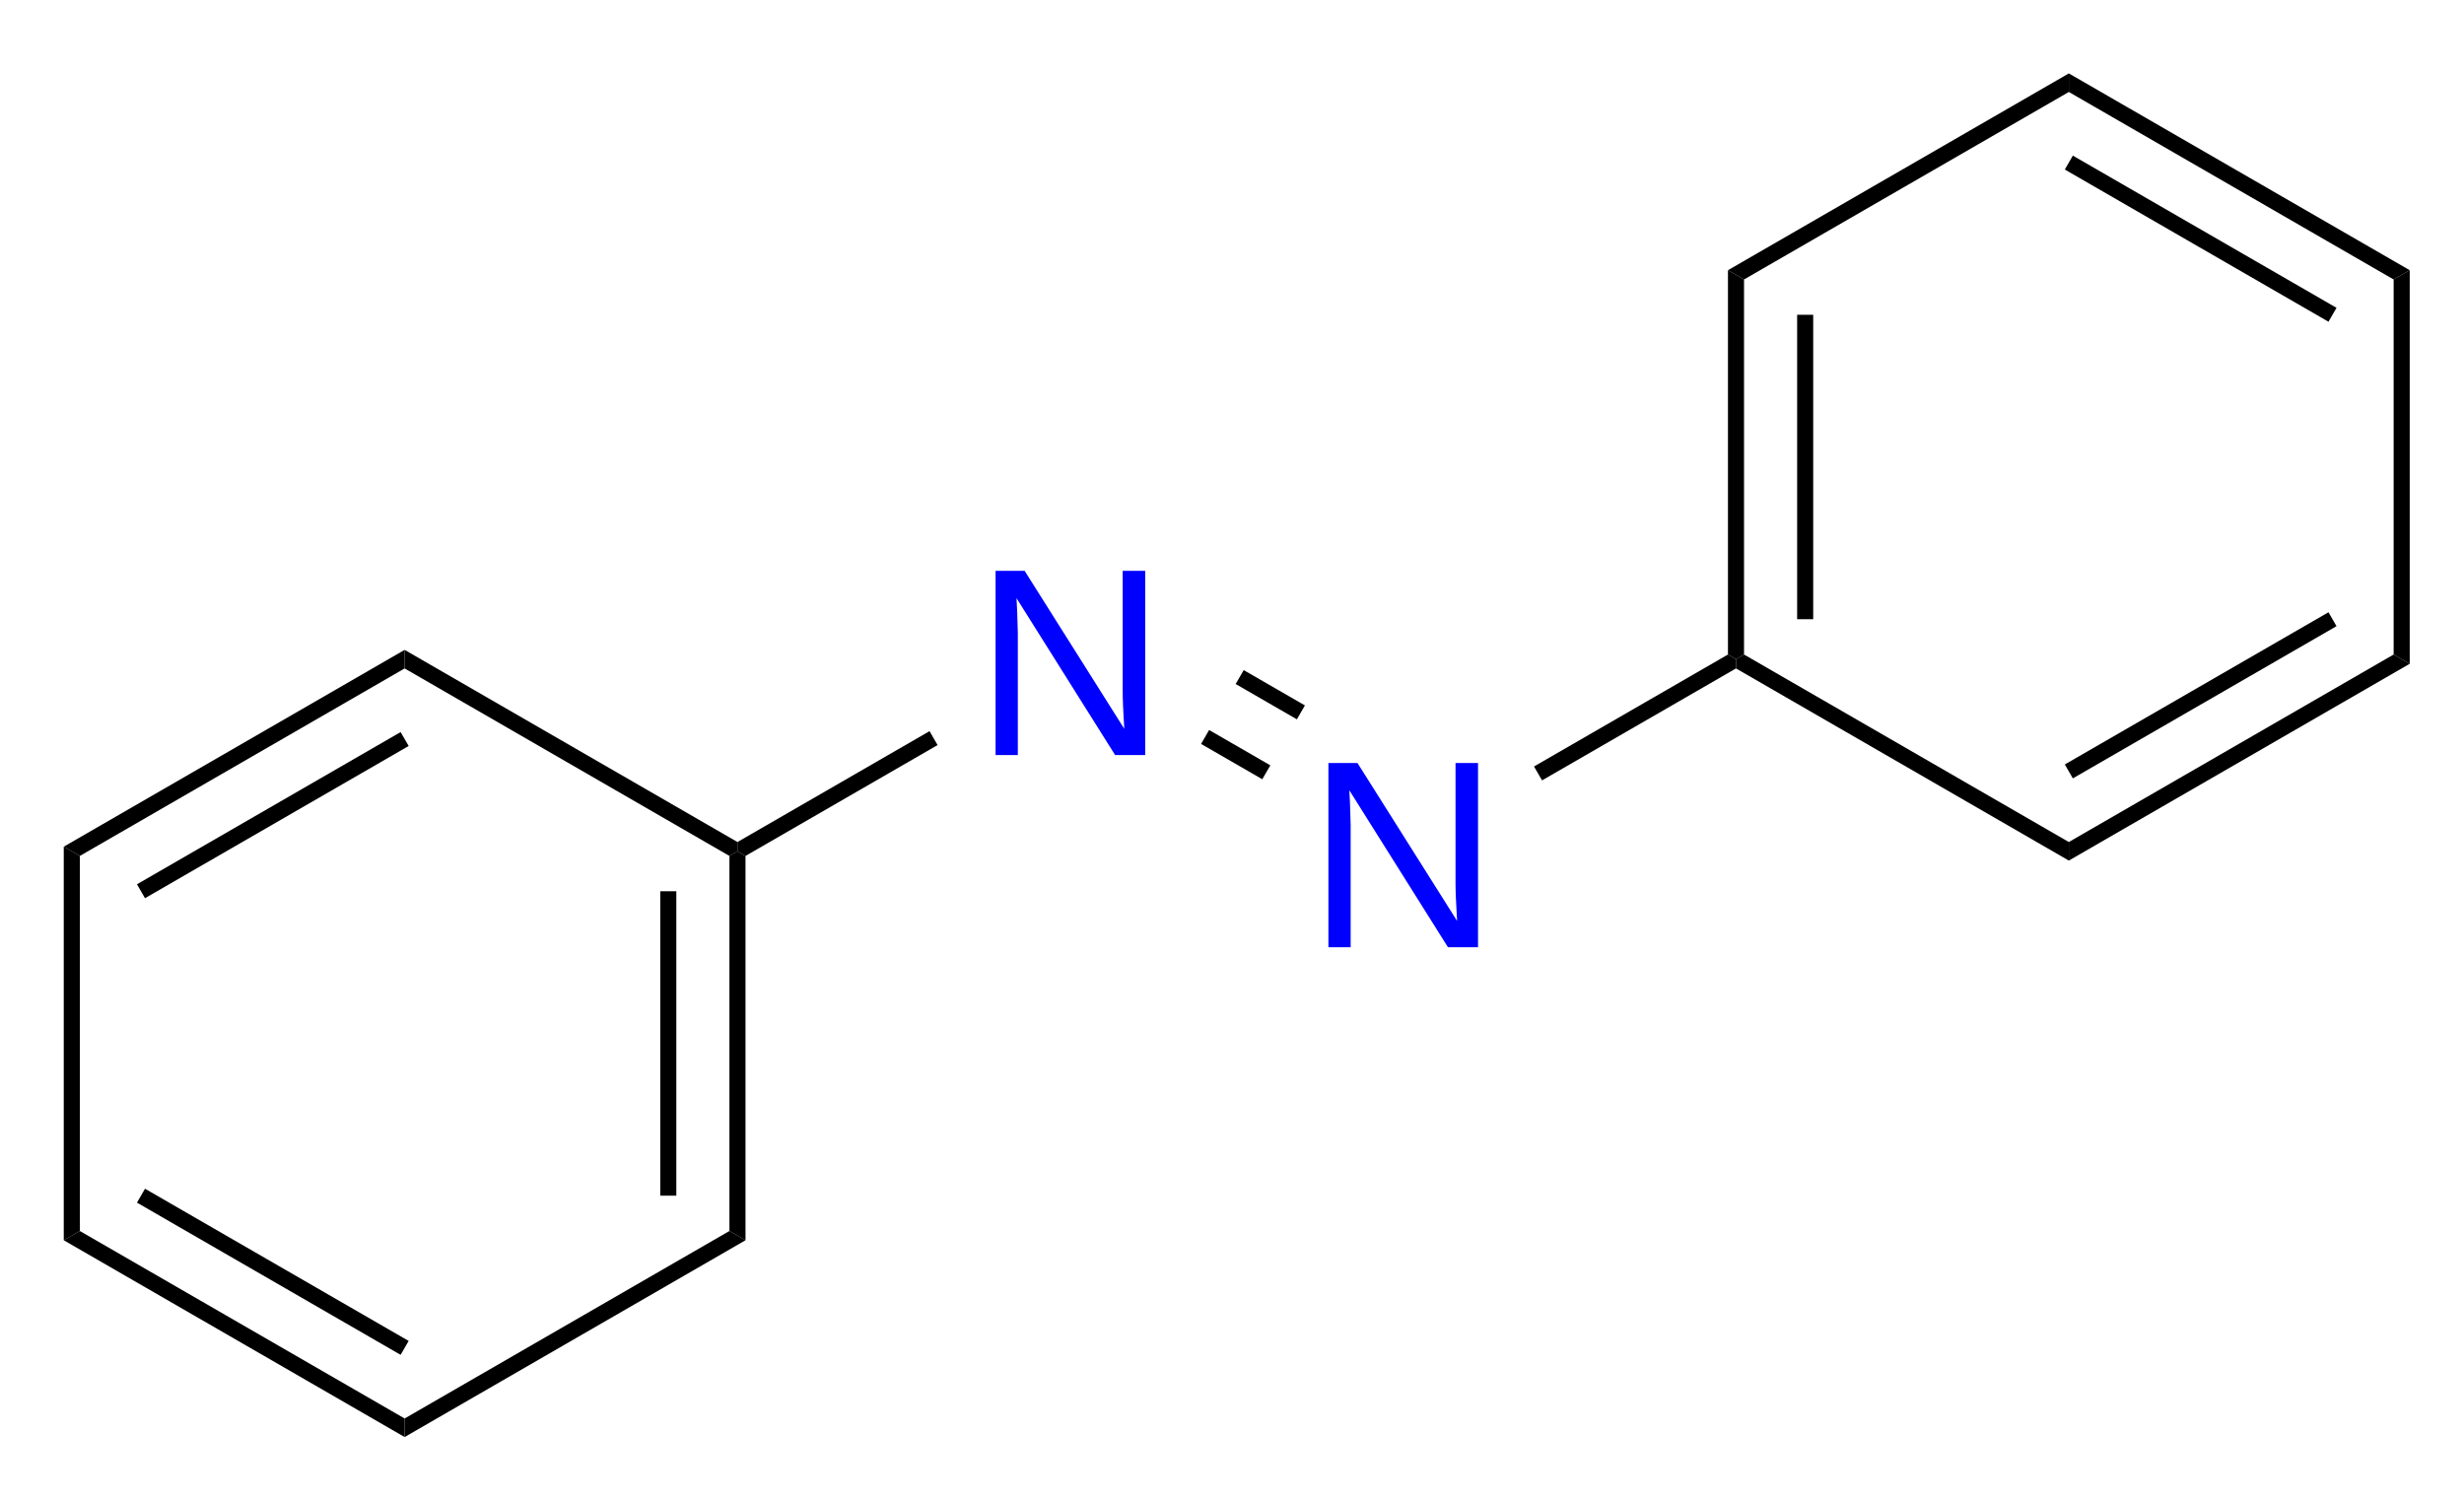
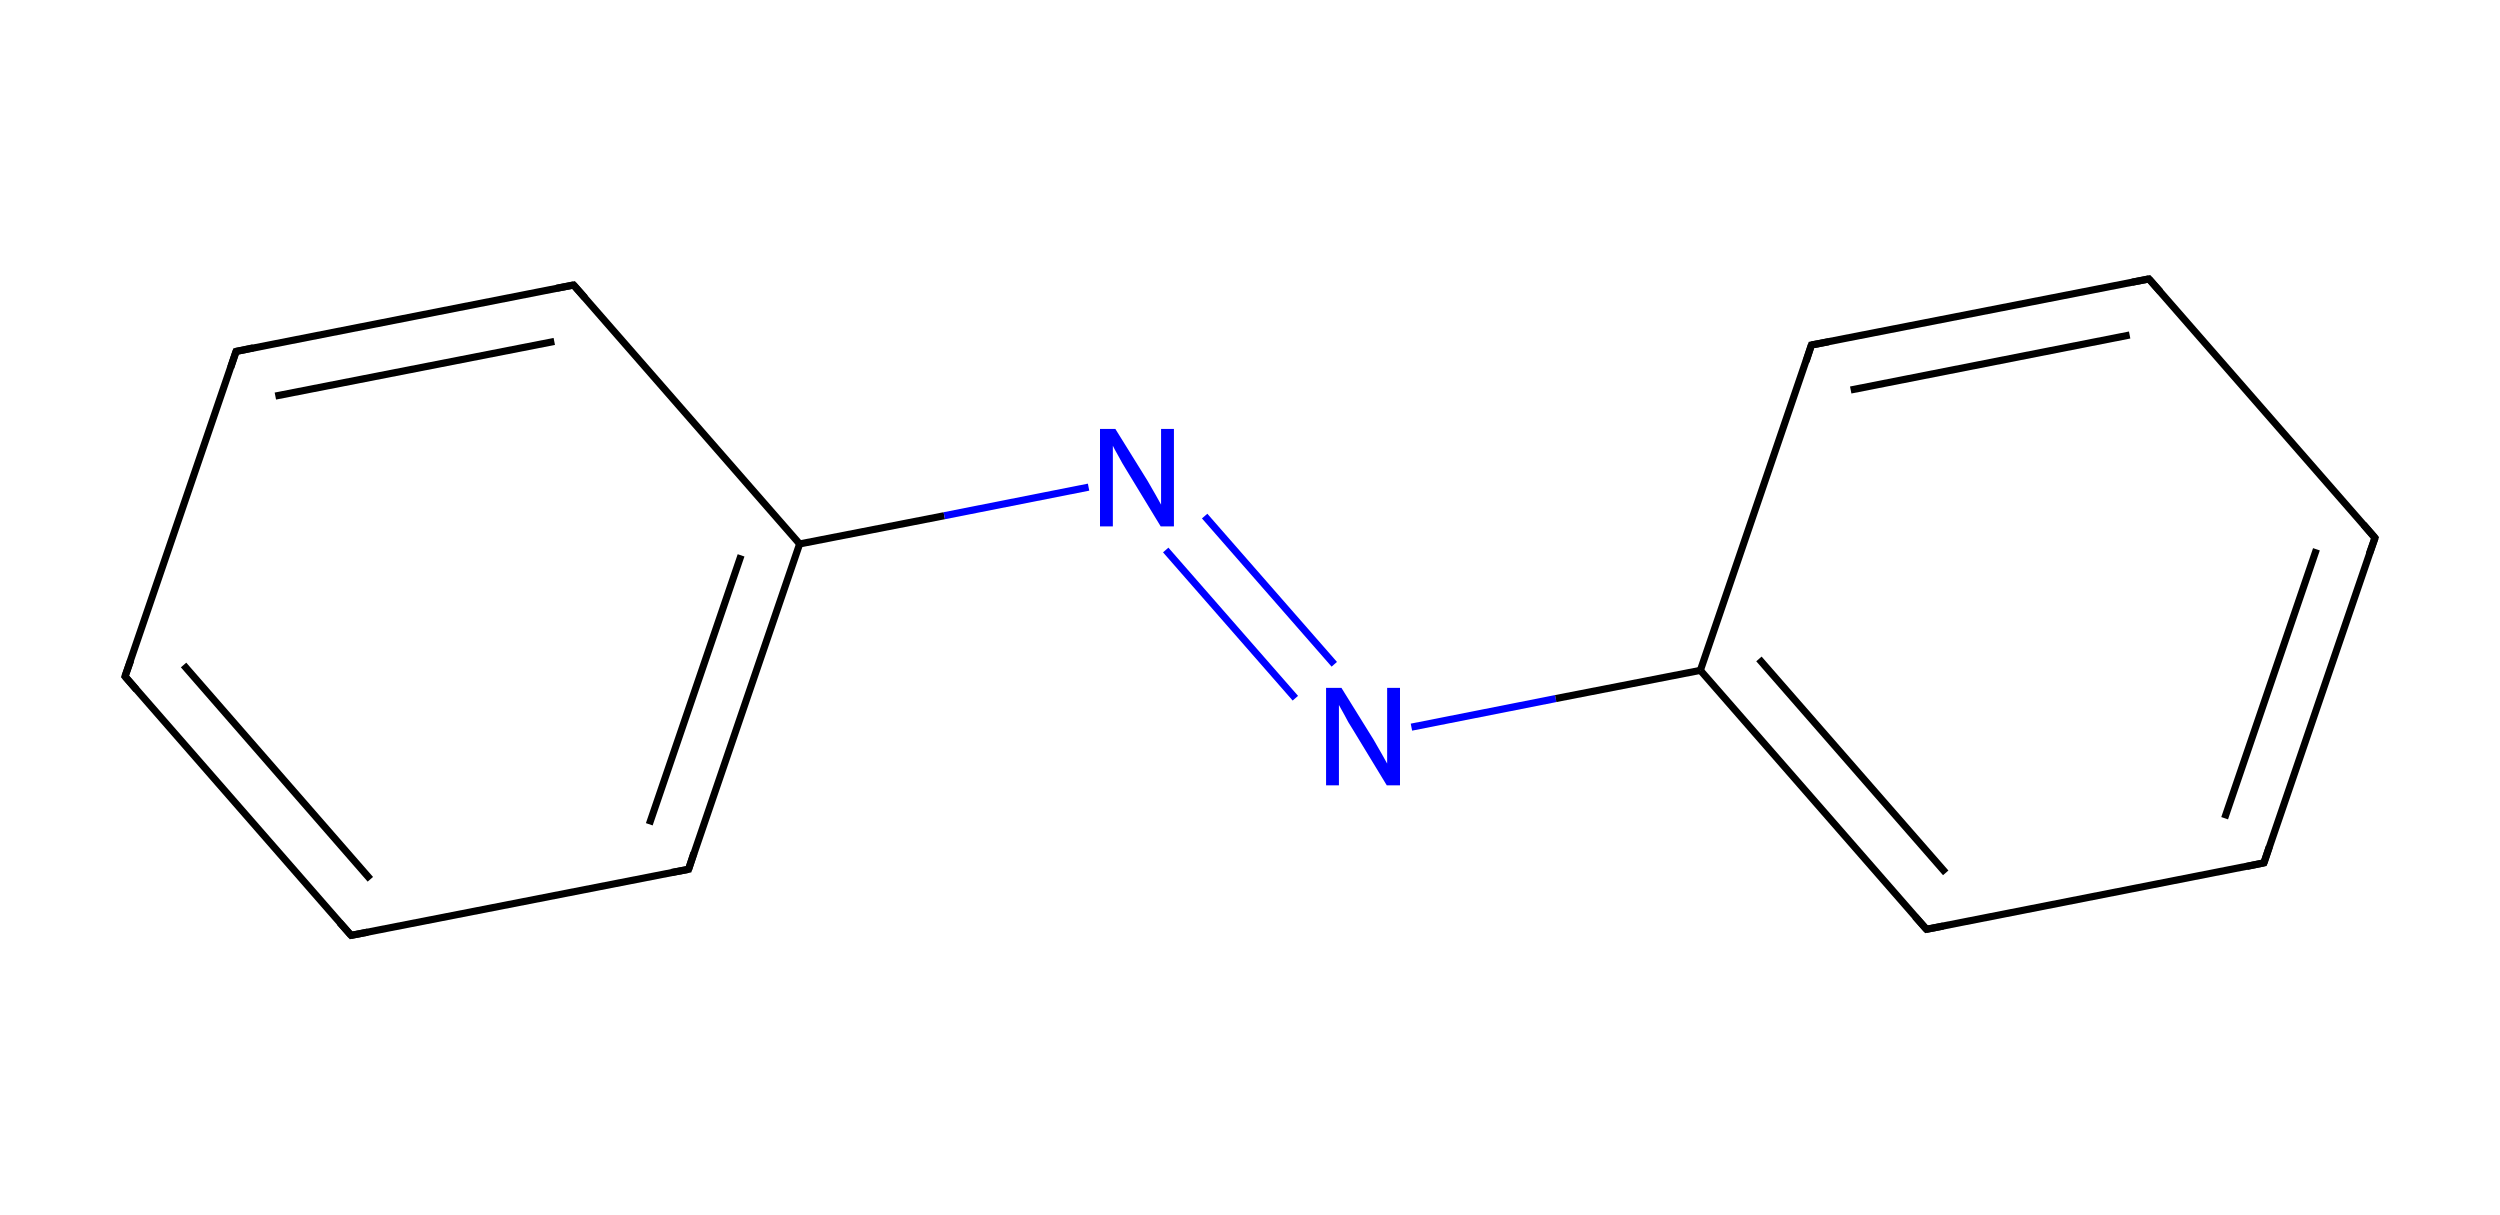
- <svg xmlns="http://www.w3.org/2000/svg" width="92px" height="56px" viewBox="0 0 92 56" style="background-color: #ffffff00" version="1.1">
-   <path stroke="none" fill="#000000" transform="matrix(0.05 0 0 0.05 -99 -175)" d="M 2027.62,4132.29 L 2039.62,4139.21 L 2039.62,4419.29 L 2027.62,4426.21 L 2027.62,4132.29 Z " />
-   <path stroke="none" fill="#000000" transform="matrix(0.05 0 0 0.05 -99 -175)" d="M 2027.62,4426.21 L 2039.62,4419.29 L 2282.16,4559.32 L 2282.16,4573.18 L 2027.62,4426.21 Z " />
-   <path stroke="none" fill="#000000" transform="matrix(0.05 0 0 0.05 -99 -175)" d="M 2082.28,4398.12 L 2088.28,4387.73 L 2285.16,4501.4 L 2279.16,4511.79 L 2082.28,4398.12 Z " />
-   <path stroke="none" fill="#000000" transform="matrix(0.05 0 0 0.05 -99 -175)" d="M 2282.16,4573.18 L 2282.16,4559.32 L 2524.71,4419.29 L 2536.71,4426.21 L 2282.16,4573.18 Z " />
-   <path stroke="none" fill="#000000" transform="matrix(0.05 0 0 0.05 -99 -175)" d="M 2536.71,4426.21 L 2524.71,4419.29 L 2524.71,4139.21 L 2530.71,4135.75 L 2536.71,4139.21 L 2536.71,4426.21 Z " />
-   <path stroke="none" fill="#000000" transform="matrix(0.05 0 0 0.05 -99 -175)" d="M 2485.05,4392.92 L 2473.05,4392.92 L 2473.05,4165.58 L 2485.05,4165.58 L 2485.05,4392.92 Z " />
-   <path stroke="none" fill="#000000" transform="matrix(0.05 0 0 0.05 -99 -175)" d="M 2530.71,4128.82 L 2530.71,4135.75 L 2524.71,4139.21 L 2282.16,3999.18 L 2282.16,3985.32 L 2530.71,4128.82 Z " />
-   <path stroke="none" fill="#000000" transform="matrix(0.05 0 0 0.05 -99 -175)" d="M 2282.16,3985.32 L 2282.16,3999.18 L 2039.62,4139.21 L 2027.62,4132.29 L 2282.16,3985.32 Z " />
-   <path stroke="none" fill="#000000" transform="matrix(0.05 0 0 0.05 -99 -175)" d="M 2279.16,4046.71 L 2285.16,4057.1 L 2088.28,4170.77 L 2082.28,4160.38 L 2279.16,4046.71 Z " />
-   <text x="0" y="0" stroke="none" fill="#0000ff" transform="matrix(0.05 0 0 0.05 36.3523 28.194)" font-style="normal" font-weight="normal" font-size="200px" font-family="Arial">
- N</text>
-   <path stroke="none" fill="#000000" transform="matrix(0.05 0 0 0.05 -99 -175)" d="M 2536.71,4139.21 L 2530.71,4135.75 L 2530.71,4128.82 L 2674.14,4046.02 L 2680.14,4056.41 L 2536.71,4139.21 Z " />
-   <text x="0" y="0" stroke="none" fill="#0000ff" transform="matrix(0.05 0 0 0.05 48.7798 35.369)" font-style="normal" font-weight="normal" font-size="200px" font-family="Arial">
- N</text>
-   <path stroke="none" fill="#000000" transform="matrix(0.05 0 0 0.05 -99 -175)" d="M 2876.91,4055.56 L 2882.91,4045.16 L 2928.62,4071.55 L 2922.62,4081.94 L 2876.91,4055.56 Z " />
-   <path stroke="none" fill="#000000" transform="matrix(0.05 0 0 0.05 -99 -175)" d="M 2902.74,4010.82 L 2908.74,4000.43 L 2954.45,4026.81 L 2948.45,4037.2 L 2902.74,4010.82 Z " />
-   <path stroke="none" fill="#000000" transform="matrix(0.05 0 0 0.05 -99 -175)" d="M 3131.53,4082.79 L 3125.53,4072.4 L 3270.36,3988.79 L 3276.36,3992.25 L 3276.36,3999.18 L 3131.53,4082.79 Z " />
-   <path stroke="none" fill="#000000" transform="matrix(0.05 0 0 0.05 -99 -175)" d="M 3276.36,3999.18 L 3276.36,3992.25 L 3282.36,3988.79 L 3524.91,4128.82 L 3524.91,4142.68 L 3276.36,3999.18 Z " />
-   <path stroke="none" fill="#000000" transform="matrix(0.05 0 0 0.05 -99 -175)" d="M 3524.91,4142.68 L 3524.91,4128.82 L 3767.46,3988.79 L 3779.46,3995.71 L 3524.91,4142.68 Z " />
-   <path stroke="none" fill="#000000" transform="matrix(0.05 0 0 0.05 -99 -175)" d="M 3527.91,4081.29 L 3521.91,4070.9 L 3718.8,3957.23 L 3724.8,3967.62 L 3527.91,4081.29 Z " />
-   <path stroke="none" fill="#000000" transform="matrix(0.05 0 0 0.05 -99 -175)" d="M 3779.46,3995.71 L 3767.46,3988.79 L 3767.46,3708.71 L 3779.46,3701.79 L 3779.46,3995.71 Z " />
-   <path stroke="none" fill="#000000" transform="matrix(0.05 0 0 0.05 -99 -175)" d="M 3779.46,3701.79 L 3767.46,3708.71 L 3524.91,3568.68 L 3524.91,3554.82 L 3779.46,3701.79 Z " />
-   <path stroke="none" fill="#000000" transform="matrix(0.05 0 0 0.05 -99 -175)" d="M 3724.8,3729.88 L 3718.8,3740.27 L 3521.91,3626.6 L 3527.91,3616.21 L 3724.8,3729.88 Z " />
-   <path stroke="none" fill="#000000" transform="matrix(0.05 0 0 0.05 -99 -175)" d="M 3524.91,3554.82 L 3524.91,3568.68 L 3282.36,3708.71 L 3270.36,3701.79 L 3524.91,3554.82 Z " />
-   <path stroke="none" fill="#000000" transform="matrix(0.05 0 0 0.05 -99 -175)" d="M 3270.36,3701.79 L 3282.36,3708.71 L 3282.36,3988.79 L 3276.36,3992.25 L 3270.36,3988.79 L 3270.36,3701.79 Z " />
-   <path stroke="none" fill="#000000" transform="matrix(0.05 0 0 0.05 -99 -175)" d="M 3322.02,3735.08 L 3334.02,3735.08 L 3334.02,3962.42 L 3322.02,3962.42 L 3322.02,3735.08 Z " />
+ <svg xmlns="http://www.w3.org/2000/svg" version="1.1" baseProfile="full" xml:space="preserve" width="700px" height="340px" viewBox="0 0 700 340">
+   <path class="bond-0 atom-0 atom-1" d="M 192.8,243.4 L 98.3,261.9" style="fill:none;fill-rule:evenodd;stroke:#000000;stroke-width:2.0px;stroke-linecap:butt;stroke-linejoin:miter;stroke-opacity:1" />
+   <path class="bond-1 atom-1 atom-2" d="M 98.3,261.9 L 35.0,189.4" style="fill:none;fill-rule:evenodd;stroke:#000000;stroke-width:2.0px;stroke-linecap:butt;stroke-linejoin:miter;stroke-opacity:1" />
+   <path class="bond-1 atom-1 atom-2" d="M 103.7,246.2 L 51.4,186.2" style="fill:none;fill-rule:evenodd;stroke:#000000;stroke-width:2.0px;stroke-linecap:butt;stroke-linejoin:miter;stroke-opacity:1" />
+   <path class="bond-2 atom-2 atom-3" d="M 35.0,189.4 L 66.1,98.4" style="fill:none;fill-rule:evenodd;stroke:#000000;stroke-width:2.0px;stroke-linecap:butt;stroke-linejoin:miter;stroke-opacity:1" />
+   <path class="bond-3 atom-3 atom-4" d="M 66.1,98.4 L 160.6,79.8" style="fill:none;fill-rule:evenodd;stroke:#000000;stroke-width:2.0px;stroke-linecap:butt;stroke-linejoin:miter;stroke-opacity:1" />
+   <path class="bond-3 atom-3 atom-4" d="M 77.1,110.9 L 155.2,95.6" style="fill:none;fill-rule:evenodd;stroke:#000000;stroke-width:2.0px;stroke-linecap:butt;stroke-linejoin:miter;stroke-opacity:1" />
+   <path class="bond-4 atom-4 atom-5" d="M 160.6,79.8 L 223.9,152.3" style="fill:none;fill-rule:evenodd;stroke:#000000;stroke-width:2.0px;stroke-linecap:butt;stroke-linejoin:miter;stroke-opacity:1" />
+   <path class="bond-5 atom-5 atom-6" d="M 223.9,152.3 L 264.4,144.4" style="fill:none;fill-rule:evenodd;stroke:#000000;stroke-width:2.0px;stroke-linecap:butt;stroke-linejoin:miter;stroke-opacity:1" />
+   <path class="bond-5 atom-5 atom-6" d="M 264.4,144.4 L 304.8,136.4" style="fill:none;fill-rule:evenodd;stroke:#0000FF;stroke-width:2.0px;stroke-linecap:butt;stroke-linejoin:miter;stroke-opacity:1" />
+   <path class="bond-6 atom-6 atom-7" d="M 337.3,144.5 L 373.6,186.0" style="fill:none;fill-rule:evenodd;stroke:#0000FF;stroke-width:2.0px;stroke-linecap:butt;stroke-linejoin:miter;stroke-opacity:1" />
+   <path class="bond-6 atom-6 atom-7" d="M 326.4,154.0 L 362.7,195.5" style="fill:none;fill-rule:evenodd;stroke:#0000FF;stroke-width:2.0px;stroke-linecap:butt;stroke-linejoin:miter;stroke-opacity:1" />
+   <path class="bond-7 atom-7 atom-8" d="M 395.2,203.6 L 435.6,195.6" style="fill:none;fill-rule:evenodd;stroke:#0000FF;stroke-width:2.0px;stroke-linecap:butt;stroke-linejoin:miter;stroke-opacity:1" />
+   <path class="bond-7 atom-7 atom-8" d="M 435.6,195.6 L 476.1,187.7" style="fill:none;fill-rule:evenodd;stroke:#000000;stroke-width:2.0px;stroke-linecap:butt;stroke-linejoin:miter;stroke-opacity:1" />
+   <path class="bond-8 atom-8 atom-9" d="M 476.1,187.7 L 539.4,260.2" style="fill:none;fill-rule:evenodd;stroke:#000000;stroke-width:2.0px;stroke-linecap:butt;stroke-linejoin:miter;stroke-opacity:1" />
+   <path class="bond-8 atom-8 atom-9" d="M 492.5,184.5 L 544.8,244.4" style="fill:none;fill-rule:evenodd;stroke:#000000;stroke-width:2.0px;stroke-linecap:butt;stroke-linejoin:miter;stroke-opacity:1" />
+   <path class="bond-9 atom-9 atom-10" d="M 539.4,260.2 L 633.9,241.6" style="fill:none;fill-rule:evenodd;stroke:#000000;stroke-width:2.0px;stroke-linecap:butt;stroke-linejoin:miter;stroke-opacity:1" />
+   <path class="bond-10 atom-10 atom-11" d="M 633.9,241.6 L 665.0,150.6" style="fill:none;fill-rule:evenodd;stroke:#000000;stroke-width:2.0px;stroke-linecap:butt;stroke-linejoin:miter;stroke-opacity:1" />
+   <path class="bond-10 atom-10 atom-11" d="M 622.9,229.1 L 648.6,153.8" style="fill:none;fill-rule:evenodd;stroke:#000000;stroke-width:2.0px;stroke-linecap:butt;stroke-linejoin:miter;stroke-opacity:1" />
+   <path class="bond-11 atom-11 atom-12" d="M 665.0,150.6 L 601.7,78.1" style="fill:none;fill-rule:evenodd;stroke:#000000;stroke-width:2.0px;stroke-linecap:butt;stroke-linejoin:miter;stroke-opacity:1" />
+   <path class="bond-12 atom-12 atom-13" d="M 601.7,78.1 L 507.2,96.6" style="fill:none;fill-rule:evenodd;stroke:#000000;stroke-width:2.0px;stroke-linecap:butt;stroke-linejoin:miter;stroke-opacity:1" />
+   <path class="bond-12 atom-12 atom-13" d="M 596.3,93.8 L 518.2,109.2" style="fill:none;fill-rule:evenodd;stroke:#000000;stroke-width:2.0px;stroke-linecap:butt;stroke-linejoin:miter;stroke-opacity:1" />
+   <path class="bond-13 atom-5 atom-0" d="M 223.9,152.3 L 192.8,243.4" style="fill:none;fill-rule:evenodd;stroke:#000000;stroke-width:2.0px;stroke-linecap:butt;stroke-linejoin:miter;stroke-opacity:1" />
+   <path class="bond-13 atom-5 atom-0" d="M 207.5,155.5 L 181.8,230.8" style="fill:none;fill-rule:evenodd;stroke:#000000;stroke-width:2.0px;stroke-linecap:butt;stroke-linejoin:miter;stroke-opacity:1" />
+   <path class="bond-14 atom-13 atom-8" d="M 507.2,96.6 L 476.1,187.7" style="fill:none;fill-rule:evenodd;stroke:#000000;stroke-width:2.0px;stroke-linecap:butt;stroke-linejoin:miter;stroke-opacity:1" />
+   <path d="M 188.0,244.3 L 192.8,243.4 L 194.3,238.8" style="fill:none;stroke:#000000;stroke-width:2.0px;stroke-linecap:butt;stroke-linejoin:miter;stroke-miterlimit:10;stroke-opacity:1;" />
+   <path d="M 103.0,261.0 L 98.3,261.9 L 95.1,258.3" style="fill:none;stroke:#000000;stroke-width:2.0px;stroke-linecap:butt;stroke-linejoin:miter;stroke-miterlimit:10;stroke-opacity:1;" />
+   <path d="M 38.2,193.1 L 35.0,189.4 L 36.6,184.9" style="fill:none;stroke:#000000;stroke-width:2.0px;stroke-linecap:butt;stroke-linejoin:miter;stroke-miterlimit:10;stroke-opacity:1;" />
+   <path d="M 64.6,102.9 L 66.1,98.4 L 70.9,97.4" style="fill:none;stroke:#000000;stroke-width:2.0px;stroke-linecap:butt;stroke-linejoin:miter;stroke-miterlimit:10;stroke-opacity:1;" />
+   <path d="M 155.9,80.7 L 160.6,79.8 L 163.8,83.4" style="fill:none;stroke:#000000;stroke-width:2.0px;stroke-linecap:butt;stroke-linejoin:miter;stroke-miterlimit:10;stroke-opacity:1;" />
+   <path d="M 536.2,256.6 L 539.4,260.2 L 544.1,259.3" style="fill:none;stroke:#000000;stroke-width:2.0px;stroke-linecap:butt;stroke-linejoin:miter;stroke-miterlimit:10;stroke-opacity:1;" />
+   <path d="M 629.1,242.6 L 633.9,241.6 L 635.4,237.1" style="fill:none;stroke:#000000;stroke-width:2.0px;stroke-linecap:butt;stroke-linejoin:miter;stroke-miterlimit:10;stroke-opacity:1;" />
+   <path d="M 663.4,155.1 L 665.0,150.6 L 661.8,146.9" style="fill:none;stroke:#000000;stroke-width:2.0px;stroke-linecap:butt;stroke-linejoin:miter;stroke-miterlimit:10;stroke-opacity:1;" />
+   <path d="M 604.9,81.7 L 601.7,78.1 L 597.0,79.0" style="fill:none;stroke:#000000;stroke-width:2.0px;stroke-linecap:butt;stroke-linejoin:miter;stroke-miterlimit:10;stroke-opacity:1;" />
+   <path d="M 512.0,95.7 L 507.2,96.6 L 505.7,101.2" style="fill:none;stroke:#000000;stroke-width:2.0px;stroke-linecap:butt;stroke-linejoin:miter;stroke-miterlimit:10;stroke-opacity:1;" />
+   <path class="atom-6" d="M 312.3 120.1 L 321.3 134.6 Q 322.1 136.0, 323.6 138.6 Q 325.0 141.1, 325.1 141.3 L 325.1 120.1 L 328.7 120.1 L 328.7 147.4 L 325.0 147.4 L 315.4 131.6 Q 314.2 129.7, 313.1 127.6 Q 311.9 125.5, 311.6 124.8 L 311.6 147.4 L 308.0 147.4 L 308.0 120.1 L 312.3 120.1 " fill="#0000FF" />
+   <path class="atom-7" d="M 375.6 192.6 L 384.6 207.1 Q 385.4 208.5, 386.9 211.1 Q 388.3 213.6, 388.4 213.8 L 388.4 192.6 L 392.0 192.6 L 392.0 219.9 L 388.3 219.9 L 378.7 204.1 Q 377.5 202.3, 376.4 200.1 Q 375.2 198.0, 374.9 197.4 L 374.9 219.9 L 371.3 219.9 L 371.3 192.6 L 375.6 192.6 " fill="#0000FF" />
</svg>
